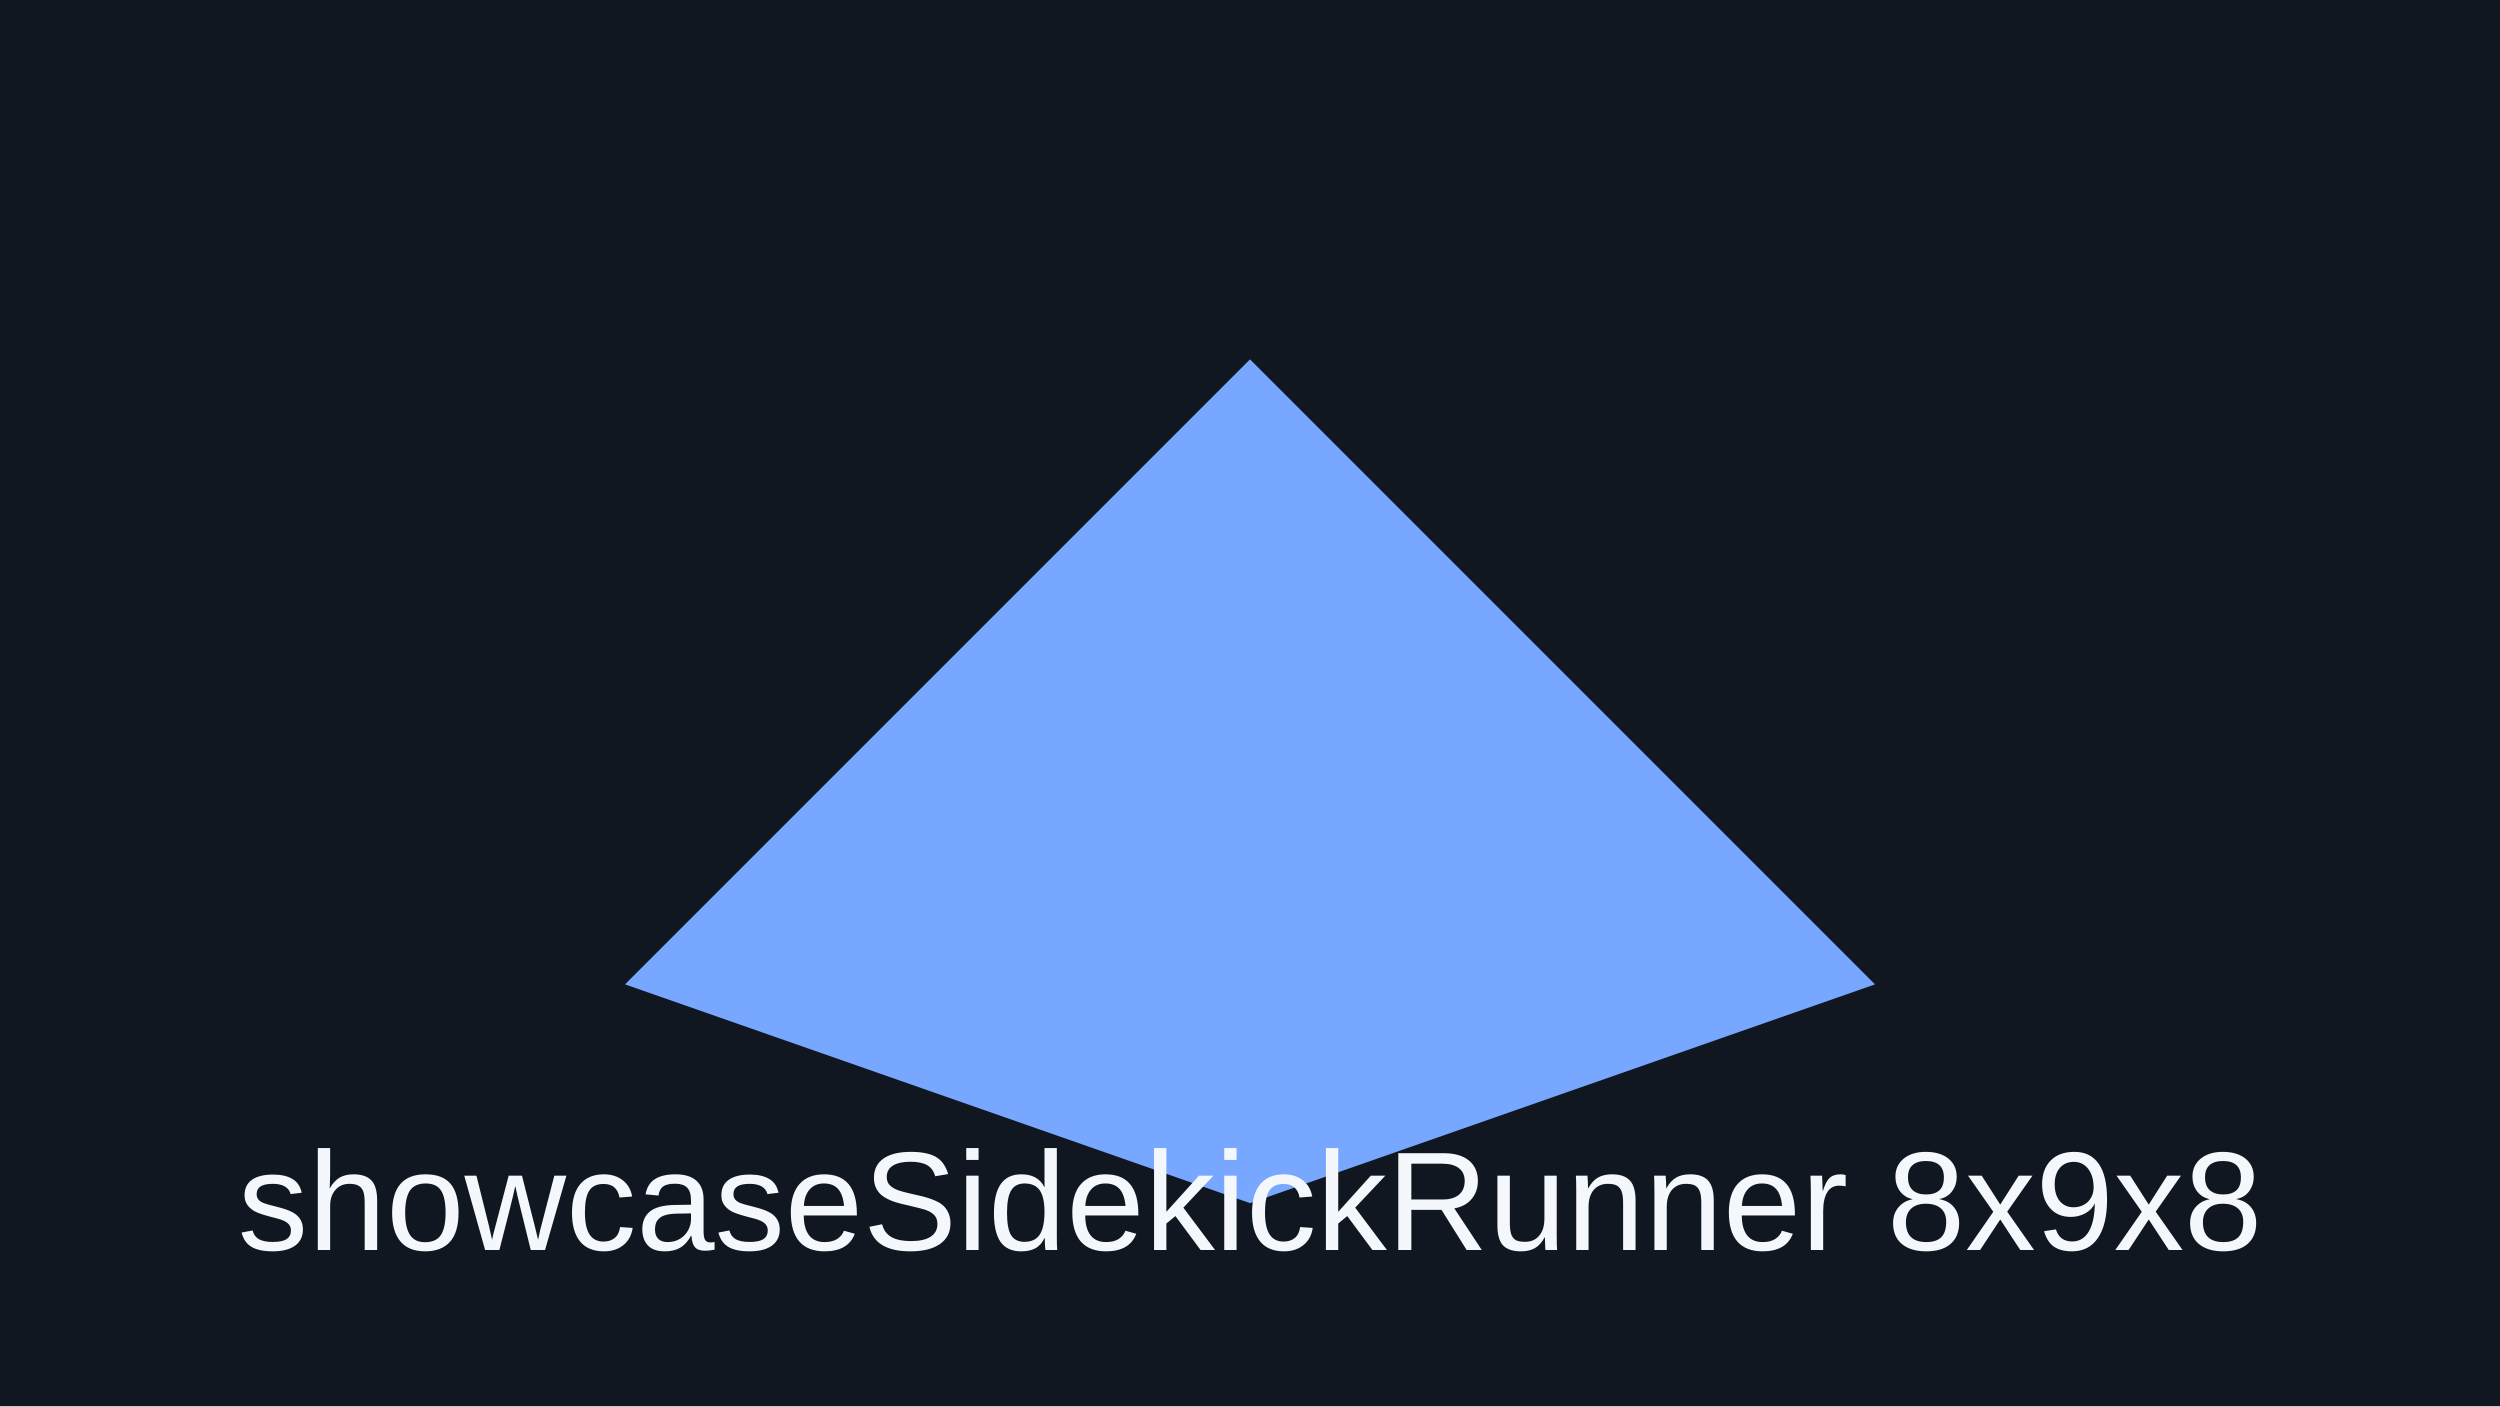
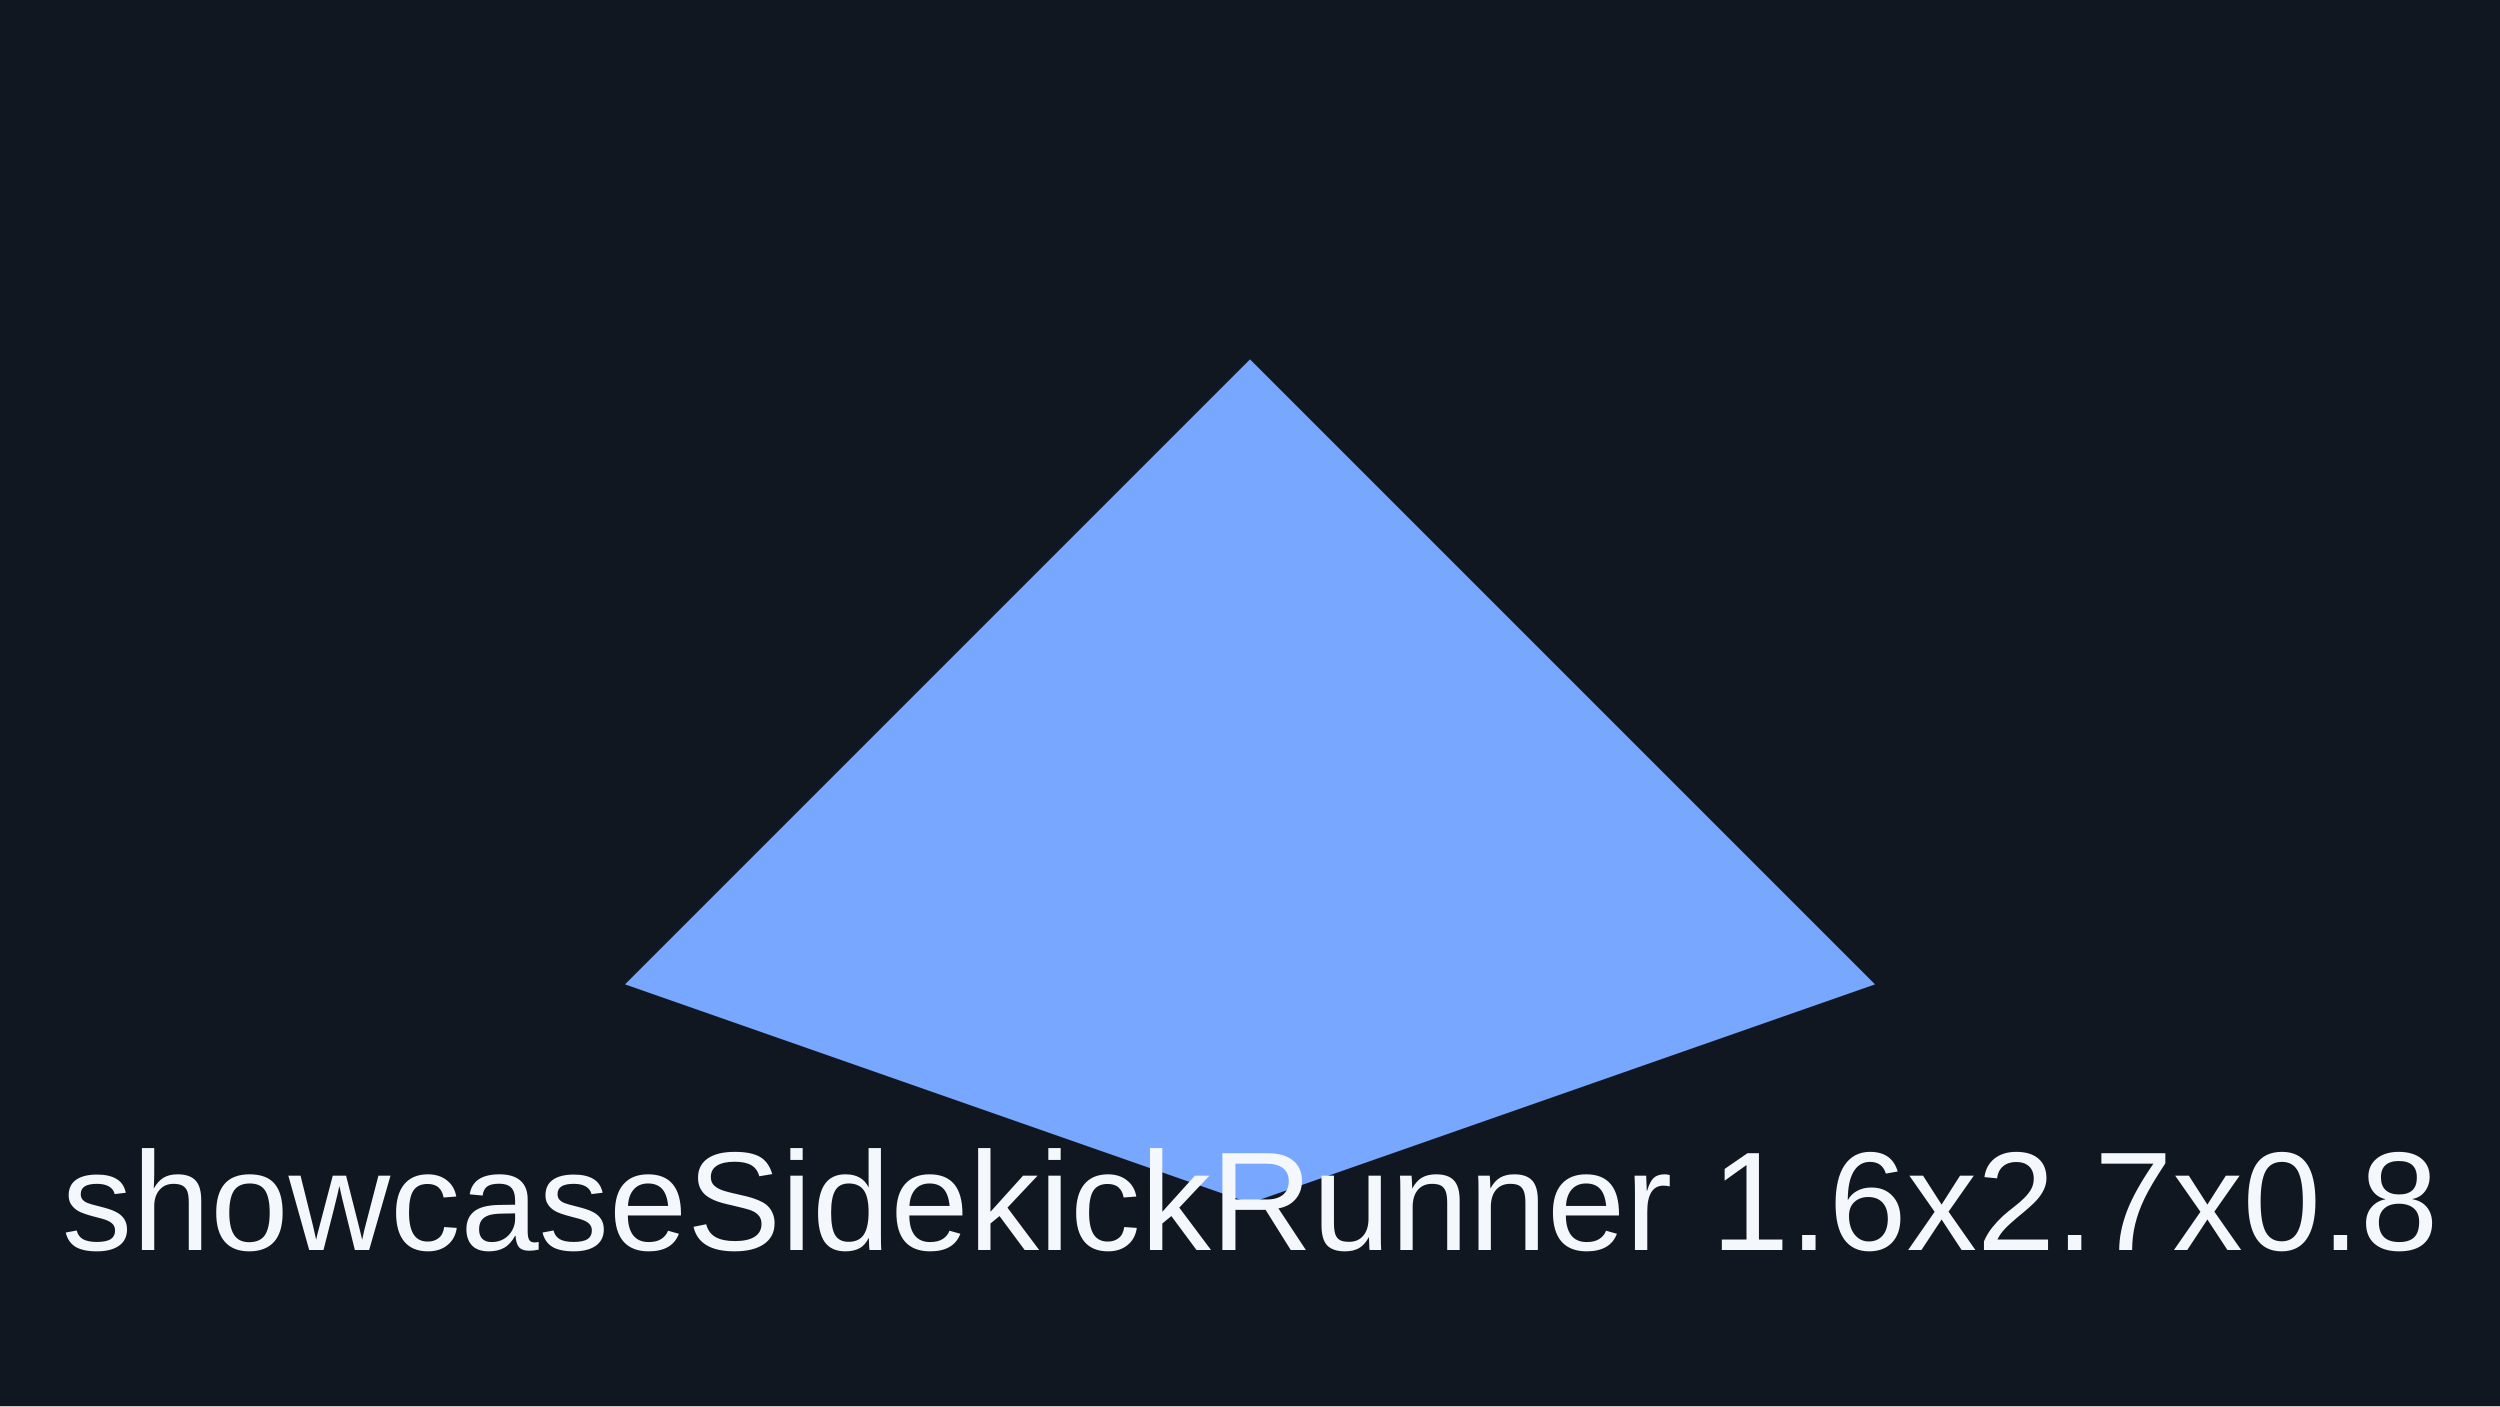
<svg xmlns="http://www.w3.org/2000/svg" viewBox="0 0 320 180">
  <rect width="320" height="180" fill="#101720" />
  <path d="M80 126 160 46l80 80-80 28z" fill="#77a7ff" />
-   <text x="160" y="160" text-anchor="middle" font-family="Arial" font-size="18" fill="#f4f7fb">showcaseSidekickRunner 8x9x8</text>
+   <text x="160" y="160" text-anchor="middle" font-family="Arial" font-size="18" fill="#f4f7fb">showcaseSidekickRunner 1.6x2.7x0.8</text>
</svg>
